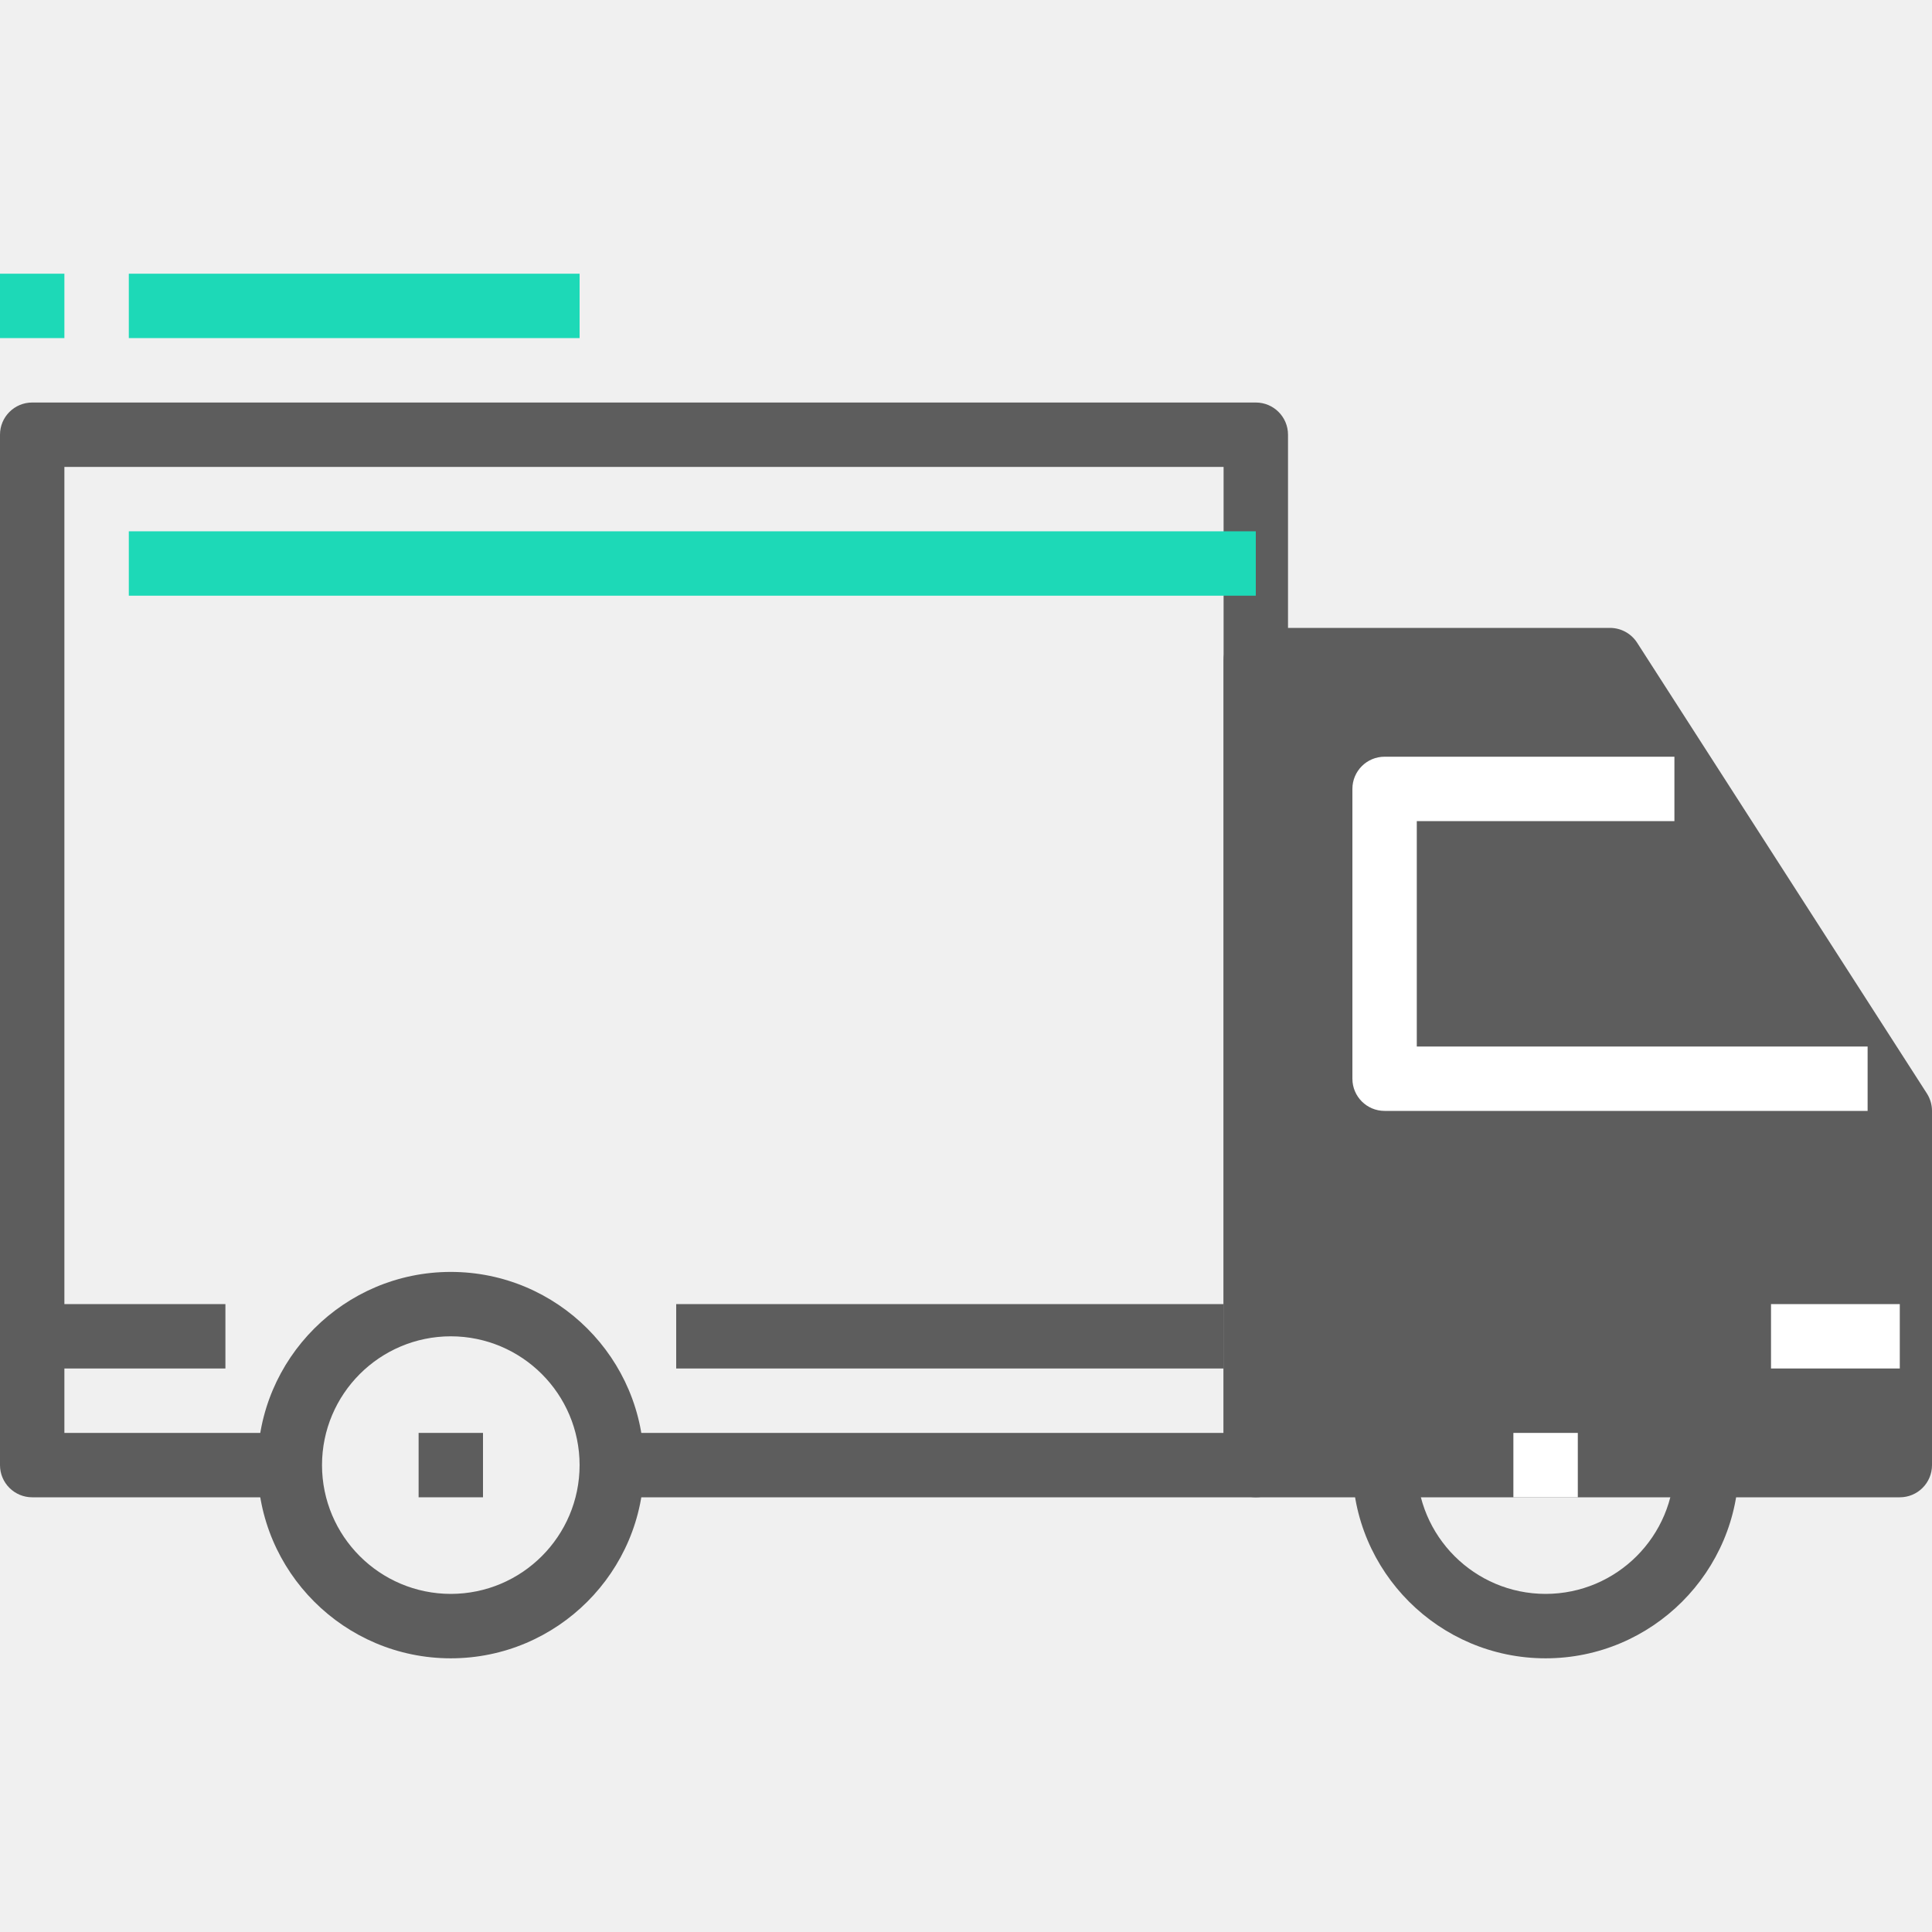
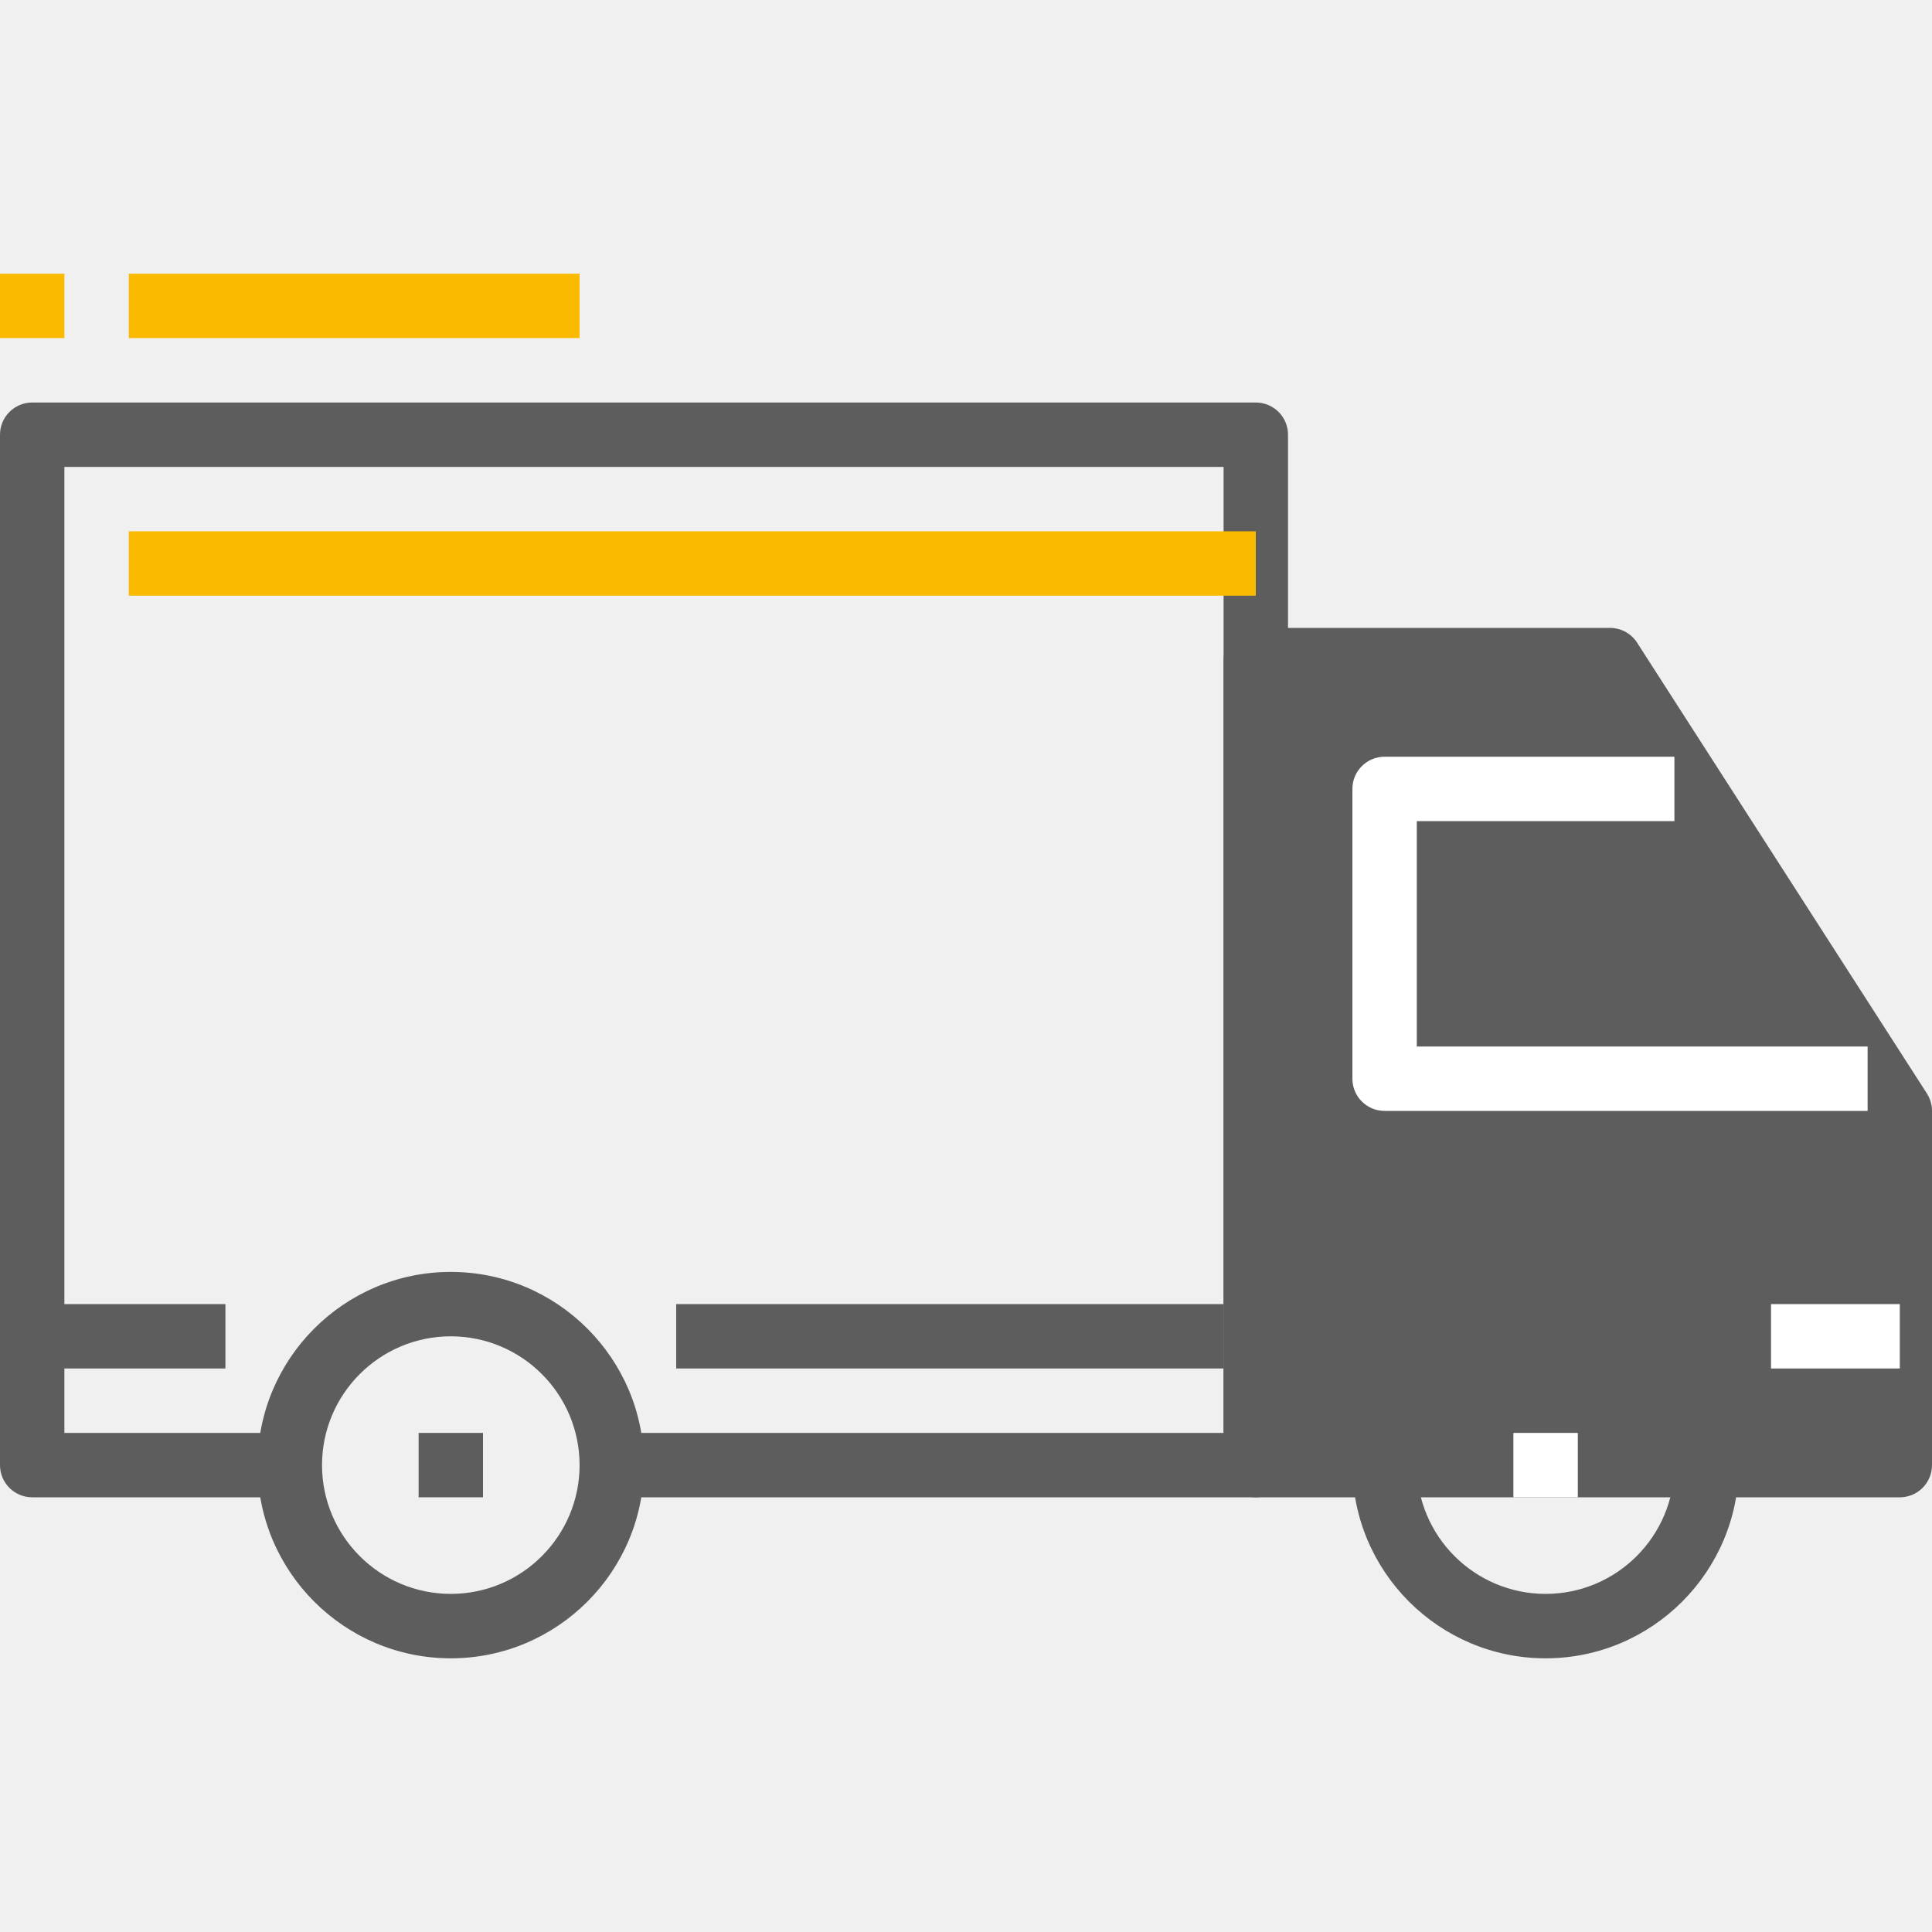
<svg xmlns="http://www.w3.org/2000/svg" width="70" height="70" fill="none">
  <path d="M16.333 46.084c-3.86 0-7 3.139-7 7 0 3.86 3.14 7 7 7s7-3.14 7-7c0-3.861-3.14-7-7-7zm0 11.666a4.671 4.671 0 0 1-4.666-4.666 4.671 4.671 0 0 1 4.666-4.667A4.671 4.671 0 0 1 21 53.083a4.671 4.671 0 0 1-4.667 4.667zM56 46.084c-3.86 0-7 3.139-7 7 0 3.86 3.14 7 7 7s7-3.14 7-7c0-3.861-3.14-7-7-7zm0 11.666a4.671 4.671 0 0 1-4.667-4.666A4.671 4.671 0 0 1 56 48.416a4.671 4.671 0 0 1 4.667 4.666A4.671 4.671 0 0 1 56 57.75z" fill="#5D5D5D" />
  <path d="M59.315 23.285l10.5 16.334c.12.188.185.408.185.631v12.833c0 .646-.522 1.167-1.167 1.167H45.5a1.166 1.166 0 0 1-1.167-1.167V23.917c0-.644.522-1.167 1.167-1.167h12.833c.397 0 .767.202.982.535z" fill="#5D5D5D" />
  <path d="M51.333 37.917V29.75h9.334v-2.333h-10.5c-.645 0-1.167.522-1.167 1.166v10.5c0 .646.522 1.167 1.167 1.167h17.5v-2.333H51.333z" fill="#fff" />
  <path d="M45.5 14.584H1.167C.523 14.584 0 15.106 0 15.75v37.334c0 .645.523 1.166 1.167 1.166H10.5v-2.333H2.333v-35h42v35H22.167v2.333H45.5c.645 0 1.167-.521 1.167-1.166V15.75c0-.644-.522-1.166-1.167-1.166z" fill="#5D5D5D" />
  <path d="M8.167 47.25h-7v2.333h7V47.25zm36.166 0H24.5v2.333h19.833V47.25z" fill="#5D5D5D" />
  <path d="M68.833 47.25h-4.666v2.333h4.666V47.25z" fill="#fff" />
-   <path d="M45.5 19.25H4.667v2.333H45.5V19.25z" fill="#1DD9B7" />
+   <path d="M45.5 19.25H4.667v2.333H45.5V19.25z" fill="#F9BA00" />
  <path d="M17.5 51.917h-2.333v2.333H17.5v-2.333z" fill="#5D5D5D" />
  <path d="M57.167 51.917h-2.334v2.333h2.334v-2.333z" fill="#fff" />
-   <path d="M21 9.917H4.667v2.333H21V9.917zm-18.667 0H0v2.333h2.333V9.917z" fill="#1DD9B7" />
+   <path d="M21 9.917H4.667v2.333H21V9.917zm-18.667 0H0v2.333h2.333V9.917z" fill="#F9BA00" />
</svg>
